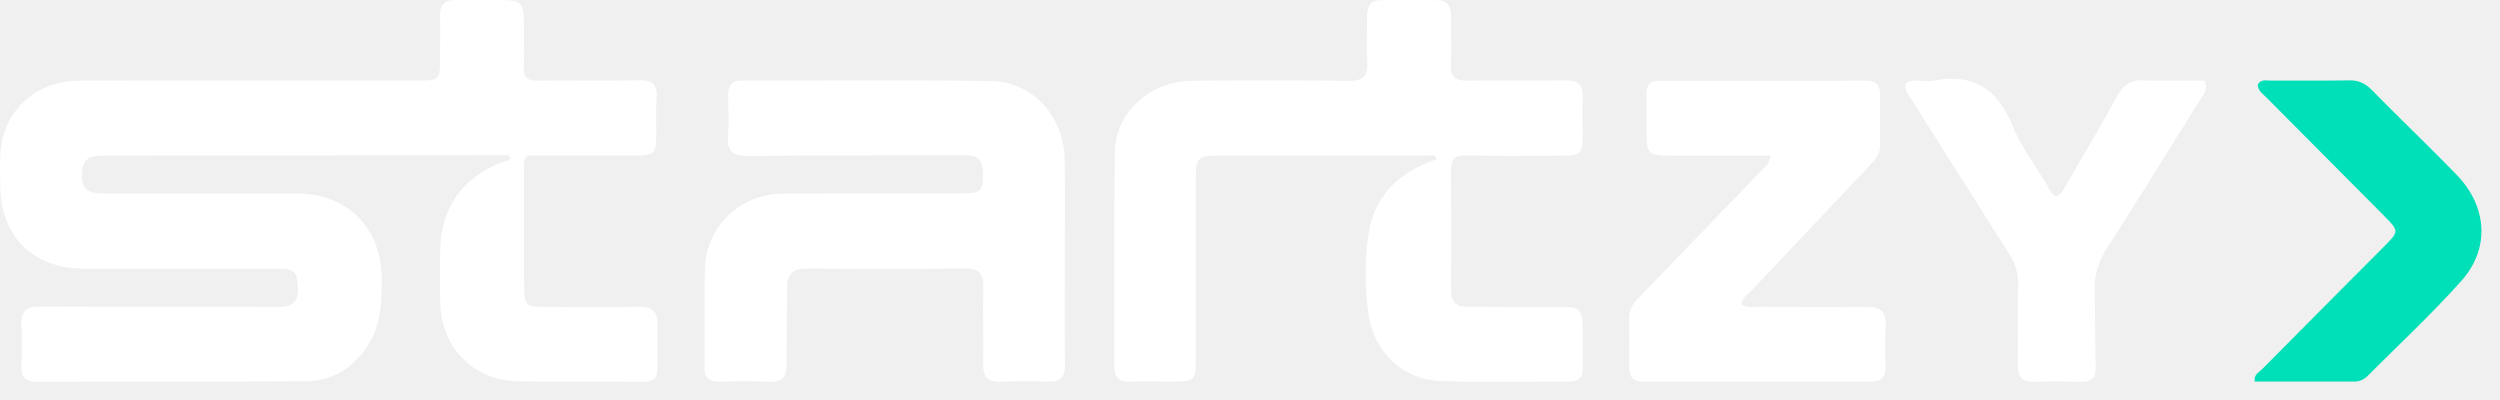
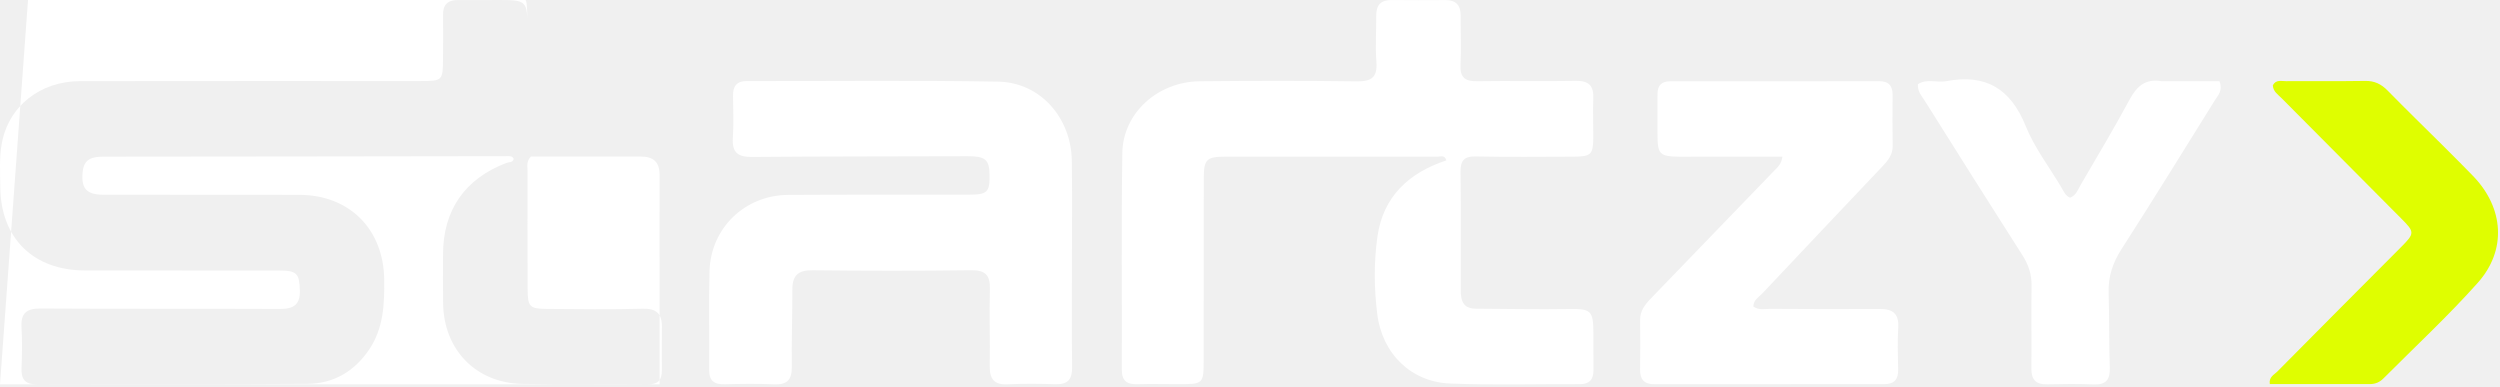
- <svg xmlns="http://www.w3.org/2000/svg" width="125" height="20" viewBox="0 0 125 20" fill="none">
-   <path d="M26.2 1.414C26.191 0.041 26.152 0.001 24.777 1.16028e-05C24.109 -0 23.44 0.013 22.772 0.002C22.247 -0.007 21.995 0.218 22.005 0.756C22.018 1.449 22.006 2.142 22.004 2.836C22 4.024 22 4.025 20.833 4.025C15.214 4.026 9.595 4.02 3.976 4.03C1.998 4.033 0.427 5.267 0.087 7.135C-0.04 7.832 0.008 8.565 0.014 9.282C0.034 11.835 1.653 13.429 4.221 13.433C7.439 13.438 10.657 13.432 13.875 13.437C14.749 13.439 14.864 13.588 14.893 14.411C14.918 15.14 14.577 15.348 13.9 15.345C9.94 15.327 5.979 15.348 2.019 15.323C1.308 15.319 1.025 15.559 1.069 16.272C1.109 16.938 1.096 17.609 1.069 18.276C1.047 18.831 1.235 19.09 1.831 19.088C6.311 19.074 10.792 19.098 15.272 19.065C16.558 19.055 17.593 18.456 18.329 17.37C19.052 16.305 19.098 15.106 19.083 13.881C19.051 11.384 17.359 9.682 14.864 9.678C11.621 9.672 8.379 9.679 5.136 9.672C4.286 9.67 4.026 9.356 4.106 8.538C4.171 7.871 4.6 7.781 5.153 7.781C11.836 7.778 18.519 7.765 25.203 7.756C25.322 7.756 25.456 7.741 25.514 7.894C25.467 8.086 25.283 8.042 25.159 8.09C23.09 8.877 22.009 10.429 22.005 12.63C22.003 13.447 21.994 14.264 22.009 15.081C22.048 17.377 23.64 19.021 25.936 19.067C28.015 19.109 30.095 19.066 32.174 19.089C32.704 19.094 32.879 18.863 32.873 18.38C32.865 17.662 32.871 16.944 32.876 16.226C32.88 15.578 32.602 15.315 31.918 15.334C30.336 15.377 28.751 15.355 27.167 15.343C26.296 15.337 26.209 15.239 26.206 14.334C26.199 12.378 26.199 10.423 26.201 8.467C26.201 8.252 26.135 8.019 26.369 7.775C26.419 7.775 26.473 7.775 26.53 7.775C26.586 7.775 26.645 7.775 26.705 7.775C26.757 7.775 26.811 7.775 26.865 7.775C26.901 7.775 26.937 7.775 26.973 7.775C28.582 7.776 30.191 7.78 31.8 7.777C32.699 7.775 32.798 7.682 32.812 6.816C32.823 6.173 32.786 5.527 32.83 4.886C32.877 4.192 32.593 3.996 31.92 4.012C30.238 4.054 28.554 4.012 26.871 4.032C26.355 4.038 26.16 3.851 26.189 3.336C26.222 2.744 26.199 2.148 26.2 1.414Z" fill="white" />
-   <path d="M53.242 12.818C53.241 11.209 53.259 9.6 53.236 7.991C53.205 5.838 51.662 4.09 49.571 4.054C45.414 3.984 41.255 4.033 37.096 4.026C36.575 4.025 36.401 4.291 36.408 4.769C36.418 5.462 36.445 6.158 36.399 6.848C36.351 7.57 36.644 7.802 37.349 7.796C40.913 7.765 44.477 7.772 48.042 7.759C48.923 7.756 49.134 7.914 49.149 8.658C49.166 9.542 49.046 9.668 48.127 9.669C45.132 9.674 42.137 9.661 39.142 9.68C36.998 9.694 35.301 11.328 35.242 13.461C35.196 15.093 35.242 16.728 35.223 18.362C35.217 18.923 35.477 19.098 35.996 19.085C36.813 19.065 37.631 19.053 38.446 19.089C39.088 19.118 39.335 18.869 39.327 18.228C39.312 16.941 39.356 15.654 39.356 14.367C39.355 13.679 39.649 13.416 40.352 13.424C42.975 13.453 45.6 13.456 48.223 13.422C48.942 13.413 49.185 13.663 49.166 14.366C49.131 15.627 49.181 16.89 49.158 18.152C49.146 18.798 49.349 19.123 50.052 19.088C50.842 19.049 51.636 19.06 52.427 19.083C53.036 19.101 53.258 18.842 53.249 18.239C53.226 16.482 53.241 14.724 53.242 12.818Z" fill="white" />
-   <path d="M72.554 14.561C72.553 12.557 72.567 10.553 72.543 8.549C72.536 7.98 72.708 7.758 73.305 7.771C74.912 7.804 76.521 7.786 78.129 7.782C79.029 7.779 79.13 7.681 79.135 6.821C79.139 6.178 79.109 5.533 79.136 4.891C79.163 4.259 78.916 4.005 78.267 4.016C76.634 4.045 75.001 4.008 73.368 4.034C72.774 4.043 72.512 3.858 72.542 3.23C72.58 2.416 72.543 1.598 72.549 0.781C72.552 0.263 72.318 0.001 71.788 0.004C70.898 0.009 70.007 0.011 69.116 0.002C68.584 -0.004 68.352 0.254 68.355 0.774C68.36 1.541 68.305 2.311 68.363 3.074C68.421 3.838 68.125 4.051 67.388 4.041C64.79 4.006 62.192 4.012 59.595 4.036C57.506 4.056 55.774 5.612 55.744 7.598C55.69 11.185 55.732 14.773 55.719 18.36C55.717 18.92 55.975 19.099 56.493 19.083C57.161 19.064 57.829 19.08 58.497 19.08C59.782 19.081 59.783 19.081 59.784 17.833C59.786 14.839 59.783 11.845 59.79 8.852C59.792 7.911 59.929 7.782 60.87 7.781C64.383 7.778 67.896 7.777 71.409 7.78C71.56 7.78 71.764 7.688 71.836 7.967C69.977 8.58 68.695 9.765 68.414 11.757C68.234 13.028 68.247 14.334 68.407 15.607C68.654 17.575 70.095 18.97 72.011 19.048C74.16 19.136 76.315 19.072 78.467 19.08C78.937 19.082 79.145 18.854 79.144 18.401C79.142 17.782 79.141 17.164 79.141 16.545C79.141 15.418 79.012 15.329 77.907 15.348C76.374 15.374 74.841 15.338 73.307 15.332C72.877 15.331 72.589 15.172 72.554 14.561Z" fill="white" />
-   <path fill-rule="evenodd" clip-rule="evenodd" d="M26.705 7.775C26.645 7.775 26.586 7.775 26.53 7.775C26.473 7.775 26.419 7.775 26.369 7.775C26.467 7.775 26.582 7.775 26.705 7.775Z" fill="white" />
-   <path d="M121.374 7.27C120.444 6.347 119.505 5.433 118.587 4.497C118.272 4.177 117.938 4.012 117.478 4.019C116.168 4.04 114.857 4.022 113.546 4.031C113.317 4.033 113.039 3.94 112.887 4.238C112.9 4.548 113.149 4.702 113.334 4.888C115.301 6.873 117.272 8.853 119.245 10.832C119.948 11.539 119.948 11.58 119.228 12.302C117.185 14.351 115.143 16.4 113.108 18.456C112.951 18.614 112.682 18.722 112.736 19.076C114.399 19.076 116.053 19.075 117.707 19.078C117.971 19.078 118.193 18.985 118.374 18.803C119.944 17.227 121.581 15.709 123.061 14.052C124.514 12.426 124.362 10.343 122.858 8.768C122.397 8.285 121.918 7.819 121.374 7.27Z" fill="#00E0B8" />
-   <path d="M84.019 7.783H88.53C88.473 8.167 88.289 8.304 88.139 8.46L87.406 9.22C85.608 11.085 83.81 12.95 82.008 14.811C81.708 15.121 81.455 15.437 81.461 15.902C81.471 16.718 81.473 17.534 81.46 18.35C81.452 18.841 81.655 19.084 82.161 19.083C85.969 19.078 89.778 19.076 93.586 19.079C94.096 19.08 94.29 18.835 94.278 18.344L94.276 18.271C94.259 17.603 94.243 16.933 94.282 16.267C94.323 15.575 94.007 15.342 93.362 15.346C91.557 15.358 89.752 15.351 87.948 15.34C87.663 15.338 87.358 15.421 87.087 15.226C87.085 14.899 87.354 14.763 87.53 14.576C89.514 12.47 91.502 10.368 93.492 8.269C93.77 7.976 94.013 7.685 94.006 7.243C93.991 6.407 93.997 5.571 94.002 4.734L94.002 4.721C94.005 4.268 93.817 4.033 93.34 4.034C89.877 4.04 86.415 4.039 82.953 4.037C82.518 4.037 82.323 4.251 82.325 4.677C82.329 5.345 82.323 6.012 82.325 6.68C82.327 7.671 82.427 7.769 83.432 7.784C83.581 7.787 83.729 7.784 84.019 7.783Z" fill="white" />
-   <path d="M107.353 4.034C106.574 3.899 106.136 4.27 105.775 4.941C105.003 6.379 104.159 7.778 103.338 9.19C103.206 9.418 103.124 9.696 102.818 9.82C102.576 9.723 102.488 9.48 102.365 9.274C101.769 8.276 101.044 7.329 100.614 6.263C99.865 4.404 98.623 3.657 96.671 4.031C96.205 4.12 95.695 3.89 95.259 4.183C95.234 4.552 95.456 4.777 95.609 5.021C97.216 7.577 98.822 10.132 100.449 12.675C100.754 13.153 100.914 13.631 100.904 14.203C100.88 15.563 100.912 16.925 100.895 18.286C100.887 18.853 101.112 19.103 101.684 19.089C102.45 19.07 103.219 19.062 103.985 19.093C104.607 19.119 104.811 18.856 104.789 18.252C104.744 17.016 104.77 15.777 104.732 14.541C104.707 13.743 104.931 13.061 105.365 12.385C106.942 9.928 108.476 7.444 110.018 4.966C110.166 4.727 110.415 4.504 110.237 4.034L107.353 4.034Z" fill="white" />
+ <svg xmlns="http://www.w3.org/2000/svg" width="757" height="117" viewBox="0 0 757 117" fill="none">
+   <path d="M159.726 8.619C159.675 0.249 159.435 0.006 151.052 7.07358e-05C146.977 -0.003 142.902 0.078 138.829 0.011C135.627 -0.043 134.09 1.33 134.153 4.611C134.234 8.834 134.159 13.061 134.146 17.287C134.122 24.534 134.12 24.54 127.01 24.541C92.754 24.546 58.497 24.509 24.24 24.568C12.182 24.588 2.604 32.107 0.529 43.499C-0.245 47.749 0.049 52.219 0.083 56.587C0.207 72.151 10.077 81.871 25.734 81.894C45.352 81.923 64.971 81.889 84.589 81.92C89.918 81.928 90.619 82.842 90.795 87.854C90.95 92.299 88.87 93.567 84.744 93.549C60.598 93.442 36.452 93.569 12.307 93.418C7.974 93.391 6.251 94.856 6.515 99.201C6.762 103.26 6.681 107.351 6.519 111.419C6.384 114.801 7.526 116.384 11.162 116.372C38.477 116.282 65.792 116.432 93.106 116.227C100.948 116.169 107.253 112.514 111.743 105.898C116.152 99.4 116.432 92.094 116.338 84.623C116.145 69.404 105.826 59.024 90.619 58.999C70.85 58.967 51.081 59.005 31.311 58.963C26.127 58.952 24.542 57.041 25.03 52.049C25.427 47.987 28.043 47.438 31.415 47.436C72.159 47.417 112.902 47.34 153.646 47.286C154.375 47.285 155.191 47.191 155.546 48.128C155.256 49.296 154.136 49.03 153.381 49.318C140.77 54.117 134.178 63.581 134.153 77C134.144 81.98 134.089 86.961 134.174 91.94C134.413 105.939 144.119 115.961 158.118 116.242C170.789 116.497 183.47 116.237 196.145 116.373C199.377 116.407 200.445 114.997 200.412 112.051C200.363 107.676 200.398 103.299 200.425 98.923C200.45 94.973 198.755 93.369 194.588 93.483C184.94 93.747 175.279 93.612 165.623 93.54C160.315 93.501 159.785 92.905 159.764 87.385C159.72 75.463 159.723 63.541 159.733 51.619C159.734 50.308 159.329 48.887 160.759 47.402C161.06 47.402 161.39 47.402 161.739 47.402C162.079 47.402 162.437 47.402 162.807 47.402C163.125 47.402 163.451 47.402 163.78 47.402C163.999 47.402 164.22 47.402 164.441 47.402C174.25 47.407 184.07 47.419 193.889 47.399C197.875 47.392 199.739 49.021 199.726 53.048C199.691 64.947 199.726 76.846 199.726 88.744C199.726 89.414 199.726 90.084 199.726 90.753C199.726 91.423 199.726 92.093 199.726 92.763C199.726 93.432 199.726 94.102 199.726 94.772C199.726 95.442 199.726 96.112 199.726 96.781C199.726 97.451 199.726 98.121 199.726 98.791C199.726 99.46 199.726 100.13 199.726 100.8C199.726 101.47 199.726 102.139 199.726 102.809C199.726 103.479 199.726 104.149 199.726 104.818C199.726 105.488 199.726 106.158 199.726 106.828C199.726 107.497 199.726 108.167 199.726 108.837C199.726 109.507 199.726 110.176 199.726 110.846C199.726 111.516 199.726 112.186 199.726 112.855C199.726 113.525 199.726 114.195 199.726 114.865C199.726 115.534 199.726 116.204 199.726 116.372C197.332 116.372 194.938 116.372 192.544 116.372C190.15 116.372 187.756 116.372 185.362 116.372C182.968 116.372 180.574 116.372 178.18 116.372C175.786 116.372 173.392 116.372 170.998 116.372C168.604 116.372 166.21 116.372 163.816 116.372C161.422 116.372 159.028 116.372 156.634 116.372C154.24 116.372 151.846 116.372 149.452 116.372C147.058 116.372 144.664 116.372 142.27 116.372C139.876 116.372 137.482 116.372 135.088 116.372C132.694 116.372 130.3 116.372 127.906 116.372C125.512 116.372 123.118 116.372 120.724 116.372C118.33 116.372 115.936 116.372 113.542 116.372C111.148 116.372 108.754 116.372 106.36 116.372C103.966 116.372 101.572 116.372 99.178 116.372C96.784 116.372 94.39 116.372 91.996 116.372C89.602 116.372 87.208 116.372 84.814 116.372C82.42 116.372 80.026 116.372 77.632 116.372C75.238 116.372 72.844 116.372 70.45 116.372C68.056 116.372 65.662 116.372 63.268 116.372C60.874 116.372 58.48 116.372 56.086 116.372C53.692 116.372 51.298 116.372 48.904 116.372C46.51 116.372 44.116 116.372 41.722 116.372C39.328 116.372 36.934 116.372 34.54 116.372C32.146 116.372 29.752 116.372 27.358 116.372C24.964 116.372 22.57 116.372 20.176 116.372C17.782 116.372 15.388 116.372 12.994 116.372C10.6 116.372 8.206 116.372 5.812 116.372C3.418 116.372 1.024 116.372 0 116.372C0.049 115.702 0.098 115.033 0.146 114.363C0.195 113.693 0.244 113.023 0.293 112.354C0.342 111.684 0.391 111.014 0.439 110.344C0.488 109.675 0.537 109.005 0.586 108.335C0.635 107.665 0.683 106.996 0.732 106.326C0.781 105.656 0.83 104.986 0.879 104.317C0.927 103.647 0.976 102.977 1.025 102.307C1.074 101.638 1.123 100.968 1.172 100.298C1.22 99.628 1.269 98.959 1.318 98.289C1.367 97.619 1.416 96.949 1.464 96.279C1.513 95.61 1.562 94.94 1.611 94.27C1.66 93.6 1.709 92.931 1.757 92.261C1.806 91.591 1.855 90.921 1.904 90.252C1.953 89.582 2.001 88.912 2.05 88.242C2.099 87.573 2.148 86.903 2.197 86.233C2.245 85.563 2.294 84.894 2.343 84.224C2.392 83.554 2.441 82.884 2.49 82.214C2.538 81.545 2.587 80.875 2.636 80.205C2.685 79.535 2.734 78.866 2.782 78.196C2.831 77.526 2.88 76.856 2.929 76.186C2.978 75.517 3.027 74.847 3.075 74.177C3.124 73.507 3.173 72.838 3.222 72.168C3.271 71.498 3.319 70.828 3.368 70.159C3.417 69.489 3.466 68.819 3.515 68.149C3.563 67.48 3.612 66.81 3.661 66.14C3.71 65.47 3.759 64.8 3.808 64.131C3.856 63.461 3.905 62.791 3.954 62.121C4.003 61.452 4.052 60.782 4.1 60.112C4.149 59.442 4.198 58.773 4.247 58.103C4.296 57.433 4.345 56.763 4.393 56.093C4.442 55.424 4.491 54.754 4.54 54.084C4.589 53.414 4.637 52.745 4.686 52.075C4.735 51.405 4.784 50.735 4.833 50.066C4.881 49.396 4.93 48.726 4.979 48.056C5.028 47.387 5.077 46.717 5.126 46.047C5.174 45.377 5.223 44.708 5.272 44.038C5.321 43.368 5.37 42.698 5.418 42.028C5.467 41.359 5.516 40.689 5.565 40.019C5.614 39.349 5.663 38.68 5.711 38.01C5.76 37.34 5.809 36.67 5.858 36.001C5.907 35.331 5.955 34.661 6.004 33.991C6.053 33.322 6.102 32.652 6.151 31.982C6.199 31.312 6.248 30.642 6.297 29.973C6.346 29.303 6.395 28.633 6.444 27.963C6.492 27.294 6.541 26.624 6.59 25.954C6.639 25.284 6.688 24.614 6.736 23.945C6.785 23.275 6.834 22.605 6.883 21.935C6.932 21.266 6.981 20.596 7.029 19.926C7.078 19.256 7.127 18.587 7.176 17.917C7.225 17.247 7.273 16.577 7.322 15.908C7.371 15.238 7.42 14.568 7.469 13.898C7.518 13.229 7.566 12.559 7.615 11.889C7.664 11.219 7.713 10.549 7.762 9.88C7.81 9.21 7.859 8.54 7.908 7.87C7.957 7.201 8.006 6.531 8.054 5.861C8.103 5.191 8.152 4.521 8.201 3.852C8.25 3.182 8.299 2.512 8.347 1.842C8.396 1.173 8.445 0.503 8.494 0C8.842 0 9.19 0 9.539 0C9.887 0 10.235 0 10.584 0C10.932 0 11.28 0 11.629 0C11.977 0 12.325 0 12.674 0C13.022 0 13.37 0 13.719 0C14.067 0 14.415 0 14.764 0C15.112 0 15.46 0 15.809 0C16.157 0 16.505 0 16.854 0C17.202 0 17.55 0 17.898 0C18.247 0 18.595 0 18.944 0C19.292 0 19.64 0 19.988 0C20.337 0 20.685 0 21.033 0C21.382 0 21.73 0 22.078 0C22.427 0 22.775 0 23.123 0C23.472 0 23.82 0 24.168 0C24.517 0 24.865 0 25.213 0C25.562 0 25.91 0 26.258 0C26.607 0 26.955 0 27.303 0C27.651 0 28 0 28.348 0C28.697 0 29.045 0 29.393 0C29.741 0 30.09 0 30.438 0C30.786 0 31.135 0 31.483 0C31.831 0 32.18 0 32.528 0C32.876 0 33.225 0 33.573 0C33.921 0 34.27 0 34.618 0C34.966 0 35.315 0 35.663 0C36.011 0 36.36 0 36.708 0C37.056 0 37.404 0 37.753 0C38.101 0 38.45 0 38.798 0C39.146 0 39.495 0 39.843 0C40.191 0 40.539 0 40.888 0C41.236 0 41.584 0 41.933 0C42.281 0 42.629 0 42.978 0C43.326 0 43.674 0 44.023 0C44.371 0 44.719 0 45.068 0C45.416 0 45.764 0 46.113 0C46.461 0 46.809 0 47.158 0C47.506 0 47.854 0 48.203 0C48.551 0 48.899 0 49.248 0C49.596 0 49.944 0 50.292 0C50.641 0 50.989 0 51.337 0C51.686 0 52.034 0 52.382 0C52.731 0 53.079 0 53.427 0C53.776 0 54.124 0 54.472 0C54.821 0 55.169 0 55.517 0C55.866 0 56.214 0 56.562 0C56.911 0 57.259 0 57.607 0C57.956 0 58.304 0 58.652 0C59.001 0 59.349 0 59.697 0C60.045 0 60.394 0 60.742 0C61.09 0 61.439 0 61.787 0C62.135 0 62.484 0 62.832 0C63.18 0 63.529 0 63.877 0C64.225 0 64.574 0 64.922 0C65.27 0 65.619 0 65.967 0C66.315 0 66.664 0 67.012 0C67.36 0 67.709 0 68.057 0C68.405 0 68.754 0 69.102 0C69.45 0 69.799 0 70.147 0C70.495 0 70.844 0 71.192 0C71.54 0 71.888 0 72.237 0C72.585 0 72.933 0 73.282 0C73.63 0 73.978 0 74.327 0C74.675 0 75.023 0 75.372 0C75.72 0 76.068 0 76.417 0C76.765 0 77.113 0 77.462 0C77.81 0 78.158 0 78.507 0C78.855 0 79.203 0 79.552 0C79.9 0 80.248 0 80.597 0C80.945 0 81.293 0 81.641 0C81.99 0 82.338 0 82.686 0C83.035 0 83.383 0 83.731 0C84.08 0 84.428 0 84.776 0C85.125 0 85.473 0 85.821 0C86.17 0 86.518 0 86.866 0C87.215 0 87.563 0 87.911 0C88.26 0 88.608 0 88.956 0C89.305 0 89.653 0 90.001 0C90.35 0 90.698 0 91.046 0C91.394 0 91.743 0 92.091 0C92.439 0 92.788 0 93.136 0C93.484 0 93.833 0 94.181 0C94.529 0 94.878 0 95.226 0C95.574 0 95.923 0 96.271 0C96.619 0 96.968 0 97.316 0C97.664 0 98.013 0 98.361 0C98.709 0 99.058 0 99.406 0C99.754 0 100.103 0 100.451 0C100.799 0 101.148 0 101.496 0C101.844 0 102.193 0 102.541 0C102.889 0 103.238 0 103.586 0C103.934 0 104.283 0 104.631 0C104.979 0 105.328 0 105.676 0C106.024 0 106.373 0 106.721 0C107.069 0 107.418 0 107.766 0C108.114 0 108.463 0 108.811 0C109.159 0 109.508 0 109.856 0C110.204 0 110.553 0 110.901 0C111.249 0 111.598 0 111.946 0C112.294 0 112.643 0 112.991 0C113.339 0 113.688 0 114.036 0C114.384 0 114.733 0 115.081 0C115.429 0 115.778 0 116.126 0C116.474 0 116.823 0 117.171 0C117.519 0 117.868 0 118.216 0C118.564 0 118.913 0 119.261 0C119.609 0 119.958 0 120.306 0C120.654 0 121.003 0 121.351 0C121.699 0 122.048 0 122.396 0C122.744 0 123.093 0 123.441 0C123.789 0 124.138 0 124.486 0C124.834 0 125.183 0 125.531 0C125.879 0 126.228 0 126.576 0C126.924 0 127.273 0 127.621 0C127.969 0 128.318 0 128.666 0C129.014 0 129.363 0 129.711 0C130.059 0 130.408 0 130.756 0C131.104 0 131.453 0 131.801 0C132.149 0 132.498 0 132.846 0C133.194 0 133.543 0 133.891 0C134.239 0 134.588 0 134.936 0C135.284 0 135.633 0 135.981 0C136.329 0 136.678 0 137.026 0C137.374 0 137.723 0 138.071 0C138.419 0 138.768 0 139.116 0C139.464 0 139.813 0 140.161 0C140.509 0 140.858 0 141.206 0C141.554 0 141.903 0 142.251 0C142.599 0 142.948 0 143.296 0C143.644 0 143.993 0 144.341 0C144.689 0 145.038 0 145.386 0C145.734 0 146.083 0 146.431 0C146.779 0 147.128 0 147.476 0C147.824 0 148.173 0 148.521 0C148.869 0 149.218 0 149.566 0C149.914 0 150.263 0 150.611 0C150.959 0 151.308 0 151.656 0C152.004 0 152.353 0 152.701 0C153.049 0 153.398 0 153.746 0C154.094 0 154.443 0 154.791 0C155.139 0 155.488 0 155.836 0C156.184 0 156.533 0 156.881 0C157.229 0 157.578 0 157.926 0C158.274 0 158.623 0 158.971 0C159.319 0 159.668 0 159.726 8.619Z" fill="white" />
+   <path d="M324.586 78.145C324.582 68.337 324.689 58.526 324.548 48.719C324.36 35.592 314.955 24.935 302.209 24.718C276.864 24.286 251.507 24.588 226.155 24.544C222.98 24.538 221.915 26.159 221.958 29.076C222.021 33.3 222.188 37.541 221.907 41.748C221.614 46.149 223.399 47.564 227.697 47.527C249.425 47.337 271.156 47.384 292.885 47.303C298.26 47.283 299.545 48.247 299.634 52.784C299.74 58.173 299.01 58.938 293.404 58.947C275.144 58.979 256.884 58.897 238.625 59.015C225.555 59.1 215.211 69.062 214.849 82.064C214.571 92.016 214.851 101.983 214.737 111.941C214.698 115.364 216.282 116.432 219.45 116.354C224.426 116.231 229.416 116.153 234.386 116.377C238.297 116.552 239.805 115.037 239.758 111.126C239.662 103.282 239.935 95.435 239.931 87.589C239.928 83.395 241.72 81.79 246.004 81.838C261.998 82.016 277.997 82.037 293.99 81.828C298.374 81.771 299.855 83.298 299.737 87.579C299.526 95.269 299.83 102.972 299.689 110.665C299.618 114.6 300.857 116.585 305.137 116.371C309.955 116.13 314.796 116.198 319.621 116.341C323.334 116.451 324.683 114.871 324.634 111.193C324.489 100.481 324.584 89.765 324.586 78.145Z" fill="white" />
+   <path d="M442.323 88.769C442.318 76.552 442.402 64.333 442.254 52.118C442.211 48.652 443.261 47.298 446.9 47.374C456.7 47.578 466.507 47.465 476.311 47.44C481.797 47.426 482.415 46.825 482.447 41.583C482.47 37.662 482.288 33.735 482.451 29.82C482.612 25.967 481.106 24.416 477.15 24.486C467.199 24.662 457.24 24.434 447.288 24.591C443.664 24.648 442.067 23.521 442.248 19.692C442.482 14.726 442.258 9.74 442.291 4.763C442.311 1.601 440.884 0.003 437.654 0.024C432.225 0.058 426.795 0.069 421.366 0.012C418.121 -0.022 416.702 1.546 416.724 4.718C416.756 9.393 416.421 14.091 416.772 18.738C417.124 23.4 415.323 24.695 410.827 24.634C394.993 24.42 379.153 24.457 363.317 24.607C350.582 24.728 340.024 34.216 339.841 46.322C339.512 68.187 339.766 90.061 339.687 111.931C339.675 115.347 341.251 116.434 344.411 116.341C348.479 116.22 352.555 116.32 356.627 116.323C364.456 116.328 364.465 116.328 364.47 108.716C364.482 90.466 364.463 72.215 364.505 53.965C364.518 48.23 365.356 47.443 371.089 47.438C392.507 47.419 413.925 47.415 435.342 47.43C436.264 47.431 437.504 46.869 437.945 48.572C426.611 52.306 418.795 59.529 417.081 71.677C415.988 79.424 416.063 87.389 417.039 95.145C418.548 107.148 427.333 115.65 439.011 116.128C452.112 116.664 465.25 116.269 478.372 116.323C481.237 116.334 482.508 114.945 482.499 112.178C482.487 108.408 482.483 104.637 482.481 100.867C482.478 93.997 481.696 93.456 474.957 93.569C465.613 93.727 456.263 93.51 446.916 93.474C444.292 93.463 442.536 92.496 442.323 88.769Z" fill="white" />
+   <path fill-rule="evenodd" clip-rule="evenodd" d="M162.807 47.402C162.437 47.402 162.079 47.402 161.739 47.402C161.39 47.402 161.06 47.402 160.759 47.402C161.352 47.402 162.057 47.402 162.807 47.402Z" fill="white" />
+   <path d="M739.954 44.323C734.28 38.697 728.557 33.12 722.961 27.418C721.042 25.462 719.005 24.456 716.2 24.502C708.211 24.631 700.22 24.519 692.23 24.578C690.834 24.588 689.139 24.021 688.213 25.837C688.289 27.725 689.807 28.663 690.934 29.801C702.928 41.899 714.945 53.973 726.971 66.04C731.261 70.345 731.257 70.597 726.868 74.998C714.413 87.488 701.964 99.983 689.556 112.519C688.604 113.48 686.962 114.138 687.293 116.297C697.431 116.297 707.514 116.289 717.598 116.305C719.205 116.308 720.56 115.739 721.664 114.631C731.236 105.021 741.213 95.771 750.236 85.67C759.092 75.754 758.167 63.053 748.999 53.452C746.188 50.509 743.27 47.668 739.954 44.323Z" fill="#DFFE00" />
+   <path d="M512.221 47.449H539.721C539.37 49.792 538.253 50.624 537.336 51.575L532.87 56.207C521.907 67.577 510.944 78.946 499.958 90.294C498.129 92.183 496.588 94.108 496.623 96.944C496.684 101.918 496.696 106.895 496.618 111.869C496.57 114.864 497.806 116.343 500.89 116.339C524.109 116.305 547.327 116.296 570.546 116.317C573.654 116.32 574.834 114.828 574.76 111.831L574.749 111.391C574.649 107.318 574.548 103.231 574.788 99.17C575.037 94.955 573.111 93.532 569.176 93.558C558.174 93.63 547.172 93.584 536.17 93.52C534.435 93.51 532.576 94.01 530.925 92.826C530.912 90.833 532.55 90.003 533.625 88.862C545.717 76.023 557.836 63.208 569.971 50.41C571.664 48.624 573.15 46.853 573.103 44.157C573.015 39.06 573.047 33.961 573.079 28.862L573.08 28.78C573.097 26.022 571.951 24.587 569.042 24.592C547.934 24.627 526.827 24.623 505.719 24.614C503.069 24.613 501.877 25.915 501.892 28.513C501.915 32.584 501.881 36.655 501.891 40.725C501.905 46.764 502.511 47.363 508.642 47.457C509.546 47.47 510.451 47.453 512.221 47.449Z" fill="white" />
+   <path d="M654.474 24.592C649.726 23.769 647.053 26.03 644.854 30.125C640.146 38.89 635.003 47.421 629.998 56.024C629.189 57.414 628.695 59.11 626.829 59.866C625.35 59.278 624.815 57.793 624.066 56.539C620.429 50.454 616.011 44.678 613.39 38.179C608.82 26.848 601.251 22.296 589.349 24.576C586.512 25.119 583.398 23.714 580.743 25.504C580.589 27.748 581.943 29.12 582.88 30.612C592.672 46.192 602.467 61.77 612.381 77.272C614.244 80.186 615.218 83.103 615.157 86.587C615.012 94.882 615.209 103.182 615.1 111.478C615.055 114.935 616.424 116.46 619.911 116.375C624.585 116.262 629.269 116.212 633.938 116.403C637.735 116.558 638.979 114.958 638.845 111.27C638.571 103.736 638.727 96.187 638.494 88.65C638.344 83.786 639.711 79.624 642.354 75.504C651.966 60.527 661.318 45.383 670.72 30.272C671.626 28.817 673.138 27.456 672.056 24.592L654.474 24.592Z" fill="white" />
</svg>
